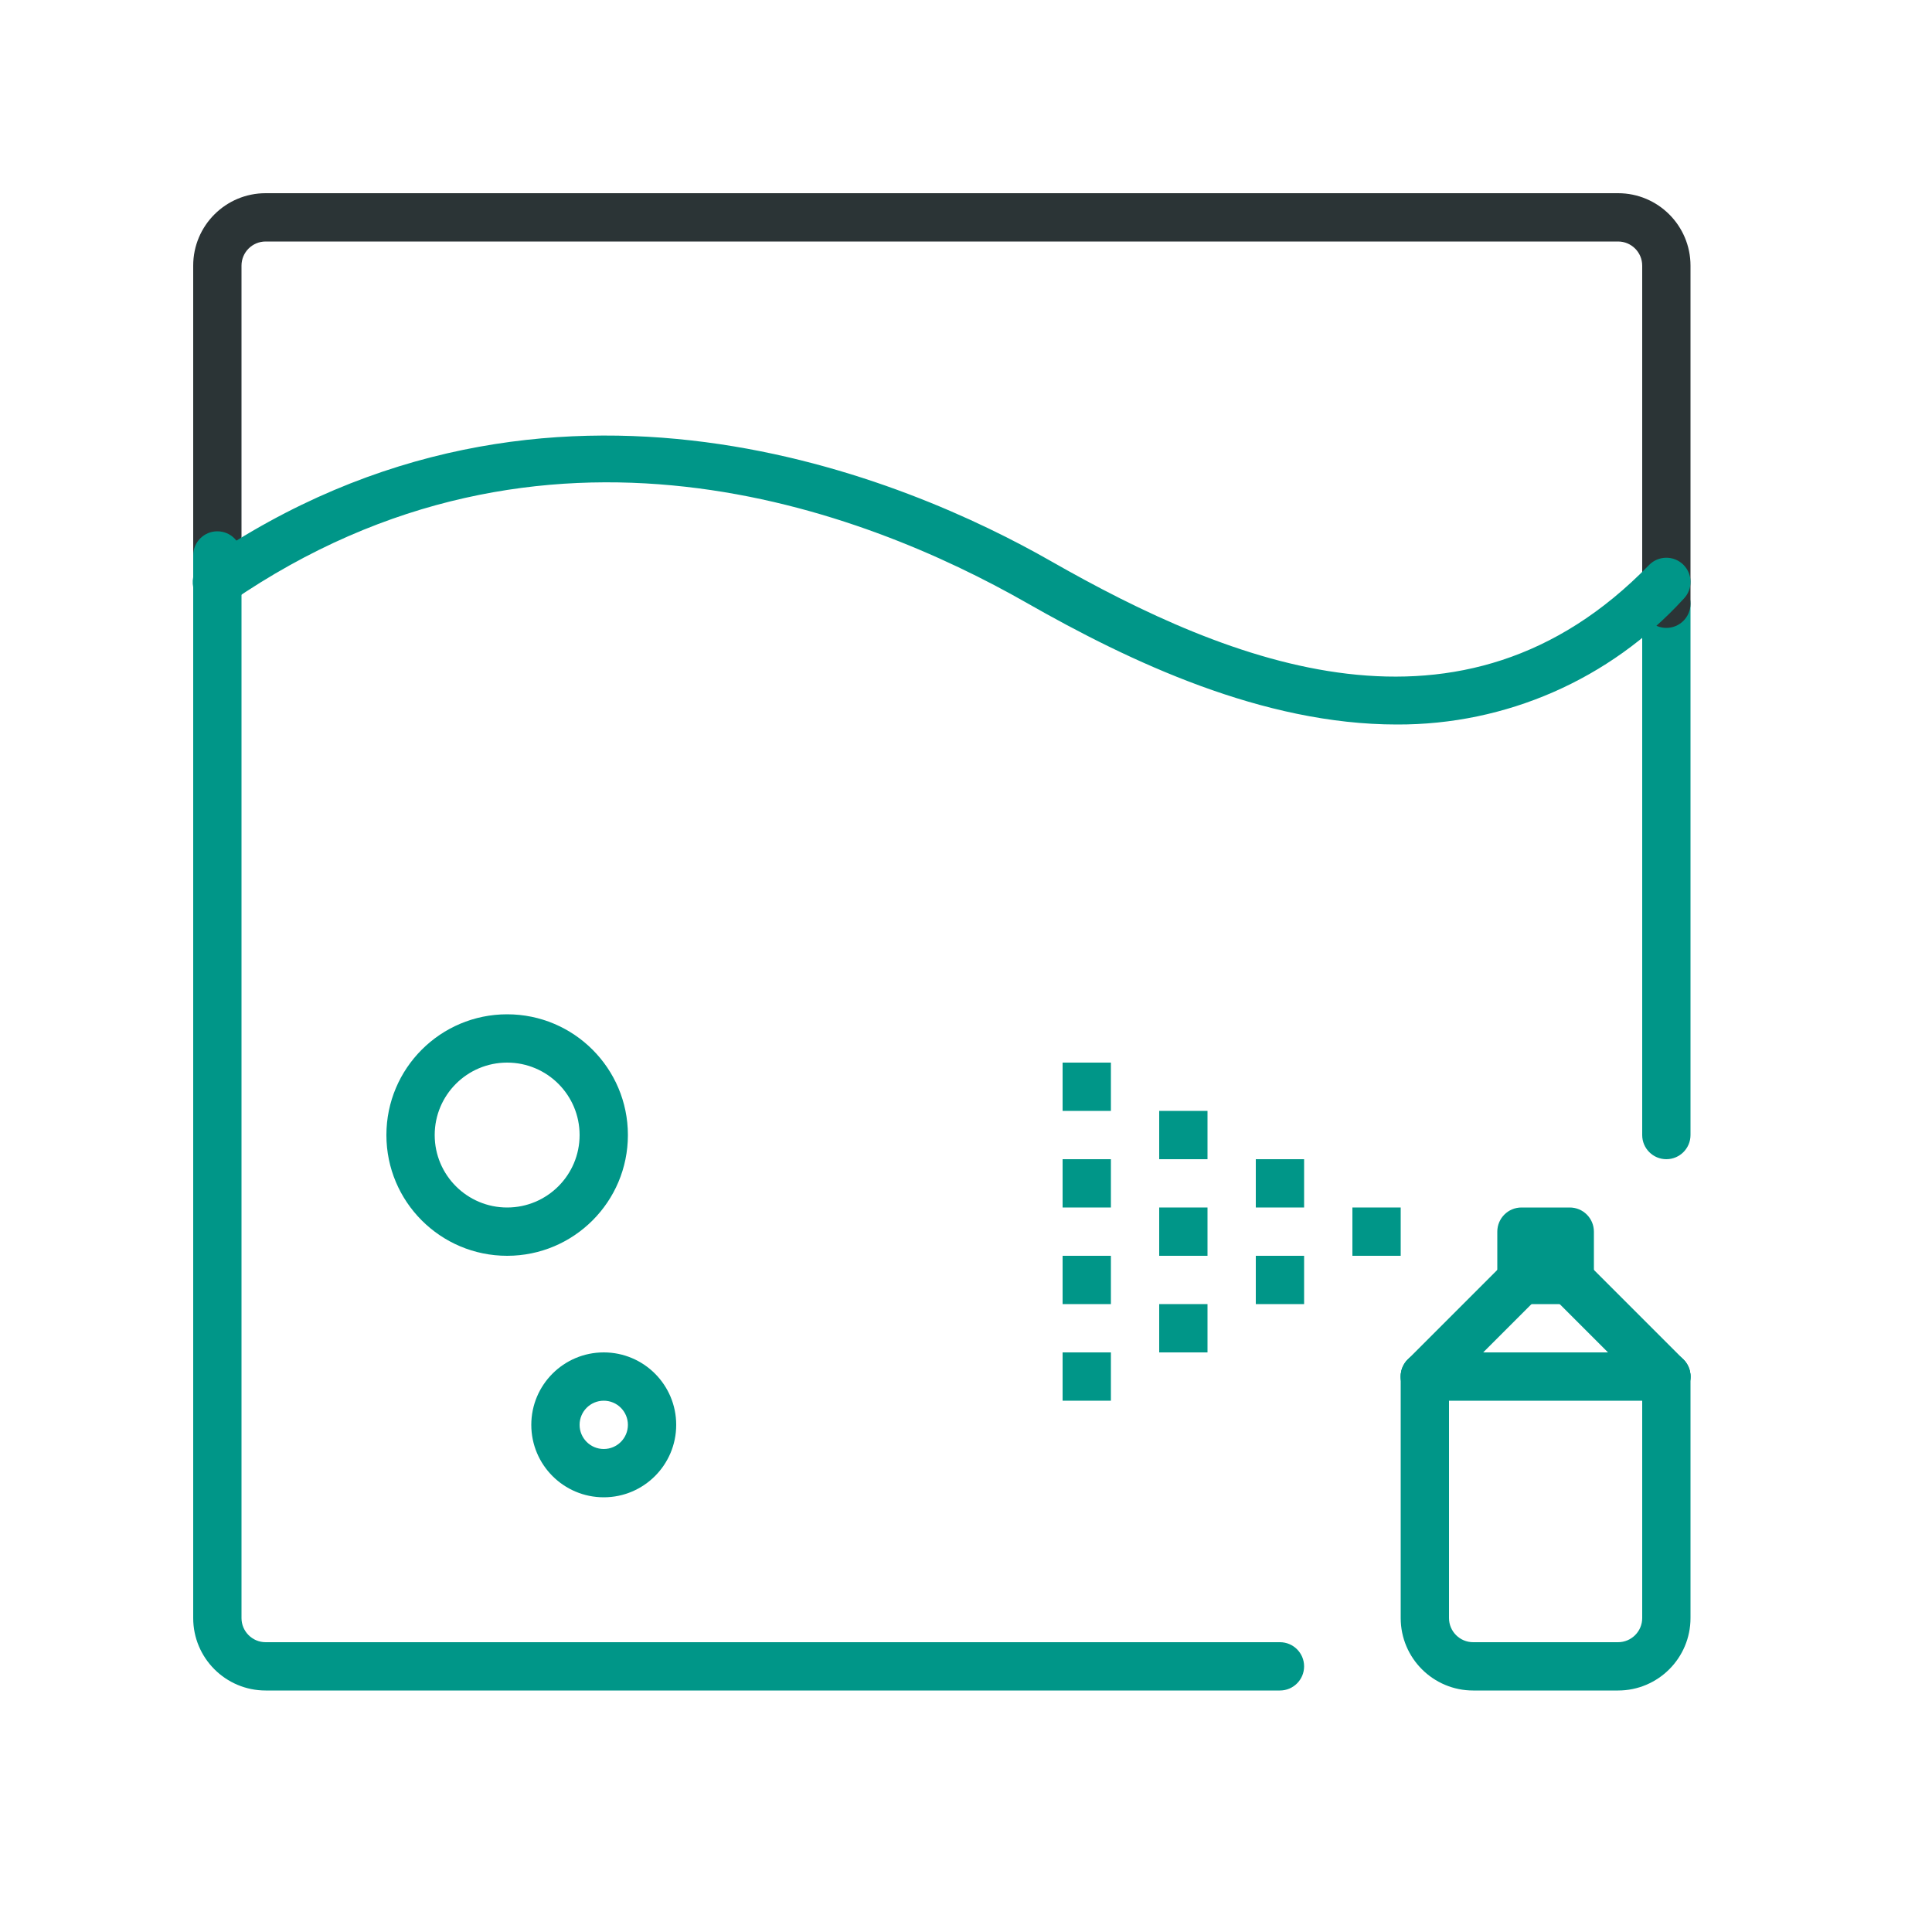
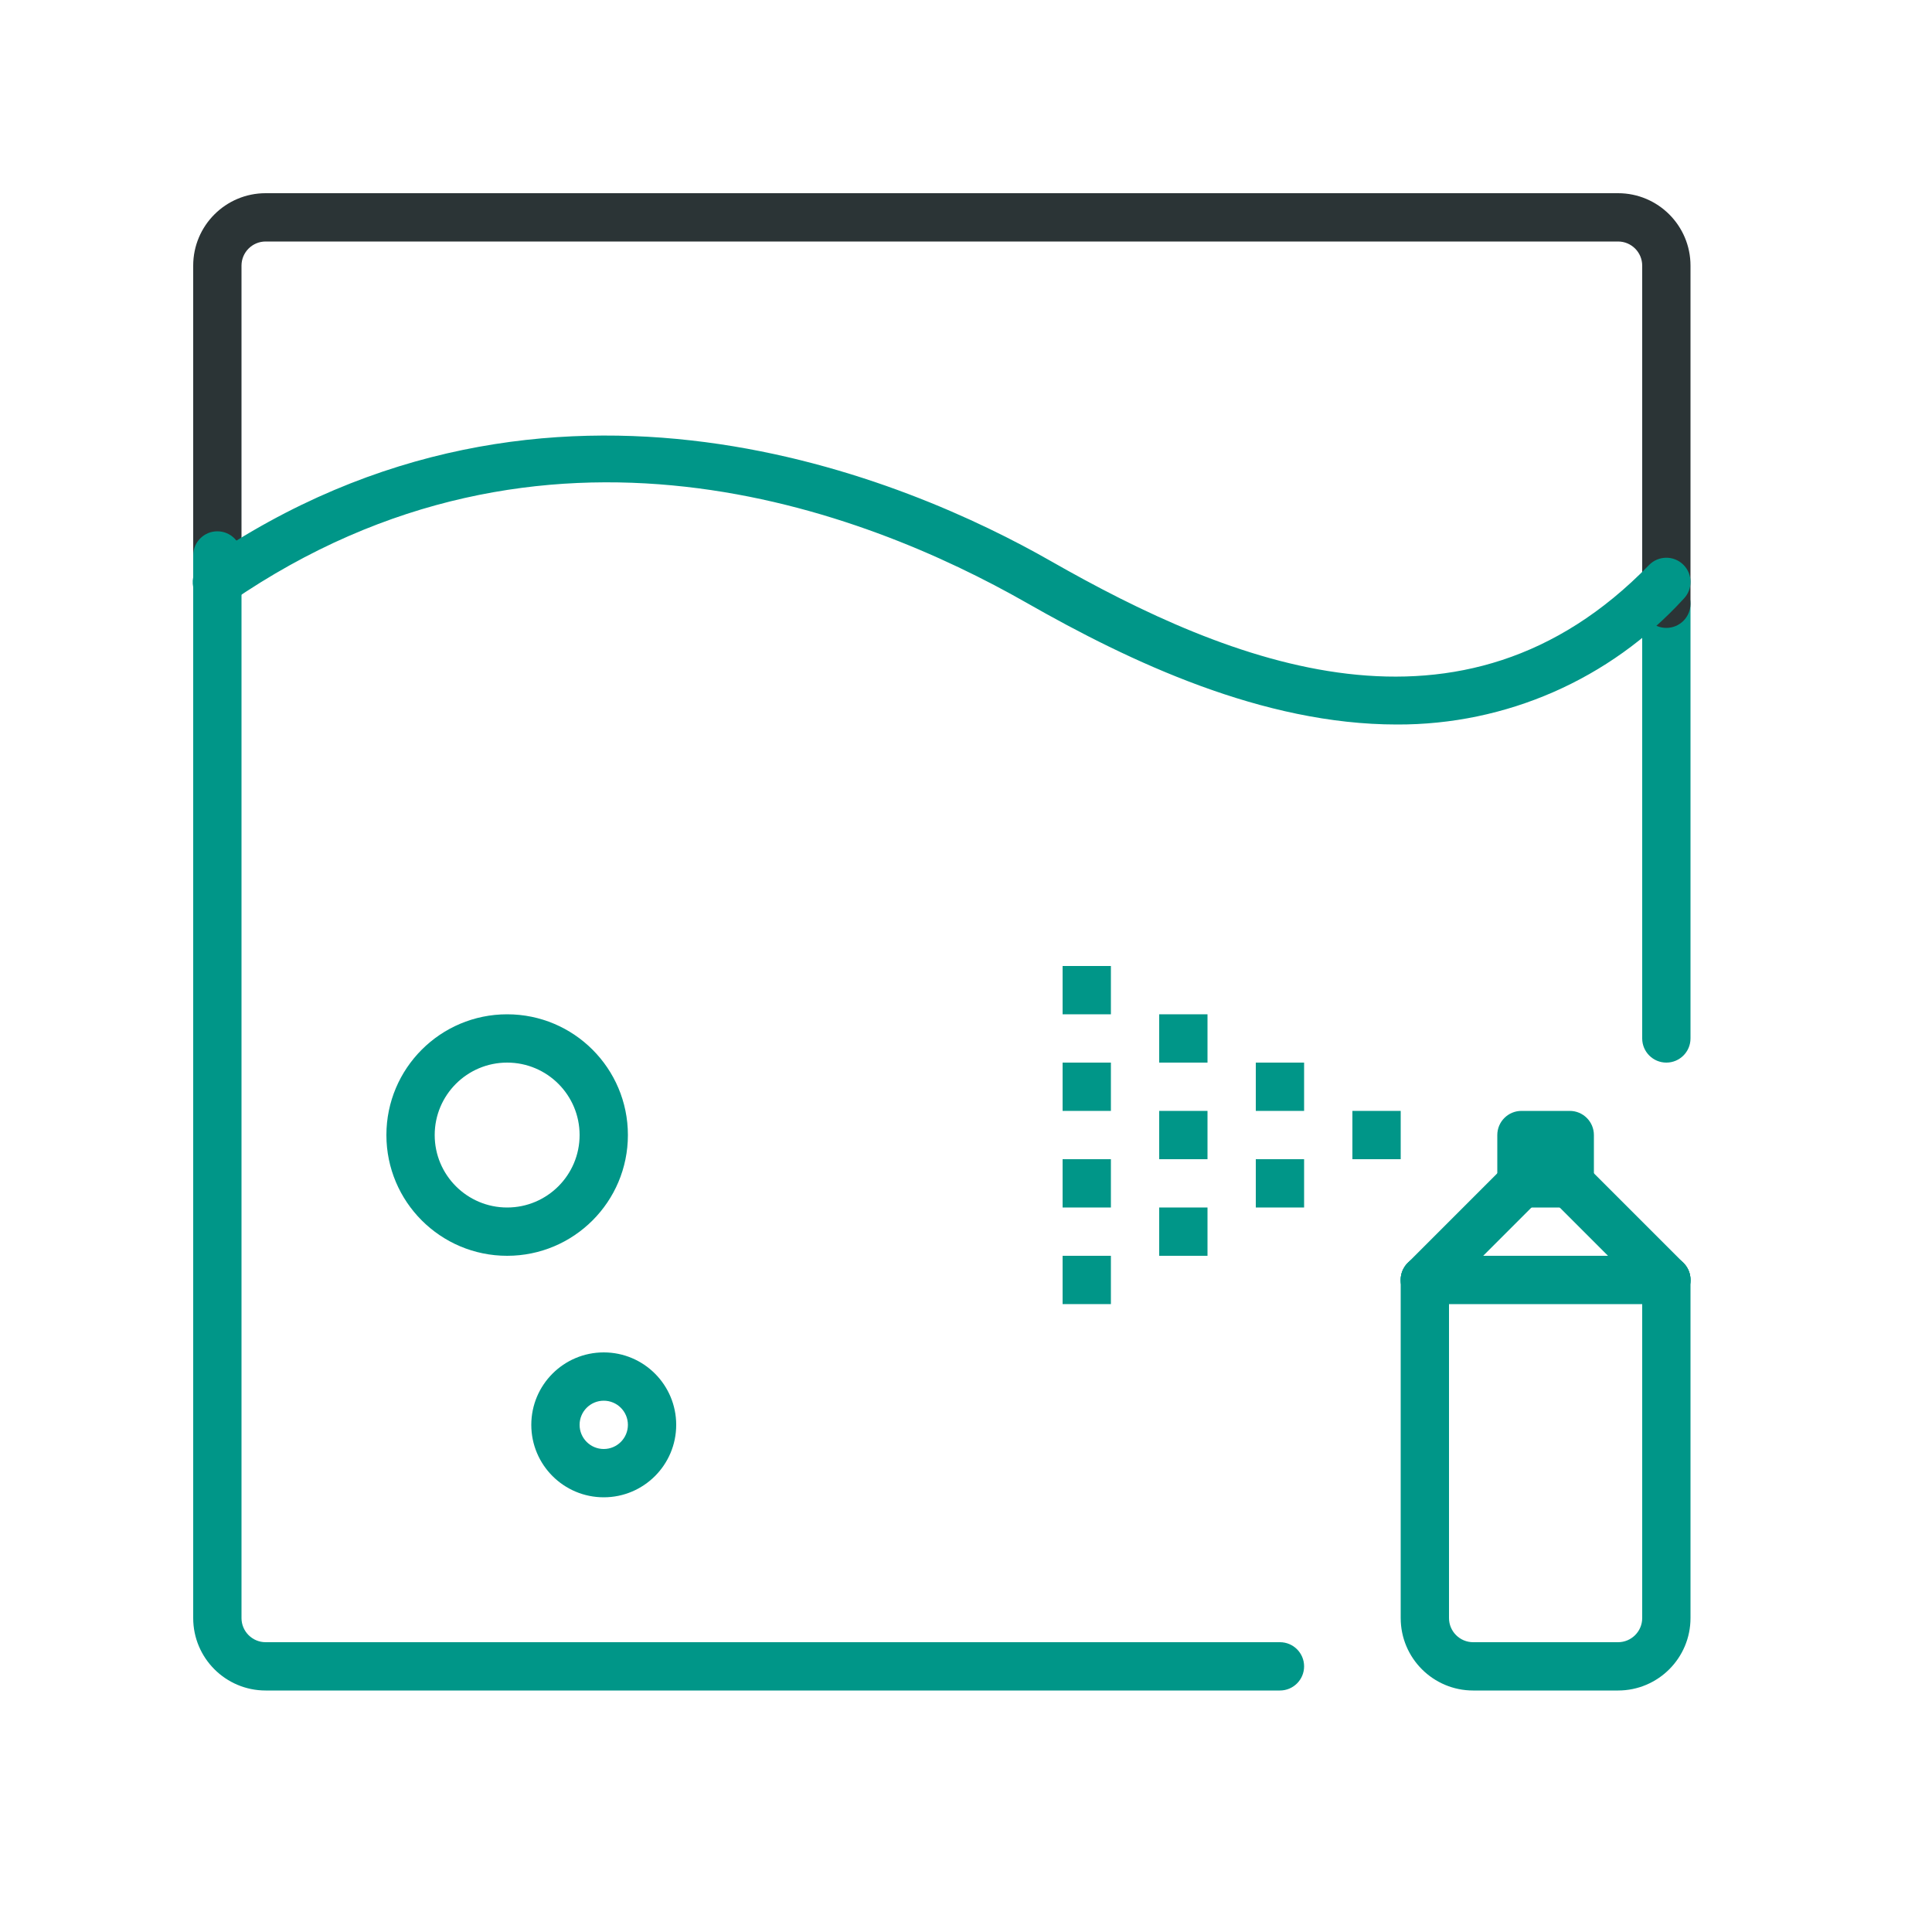
<svg xmlns="http://www.w3.org/2000/svg" width="40" height="40" viewBox="0 0 40 40">
-   <rect x="31" y="25" width="2" height="2" rx="0.5" style="fill:#009688" />
-   <path d="M29.5,29a.5.5,0,0,1-.354-.854l2-2a.5.5,0,0,1,.708.708l-2,2A.5.5,0,0,1,29.5,29Z" style="fill:#009688" />
-   <path d="M34.5,29a.5.5,0,0,1-.354-.146l-2-2a.5.5,0,0,1,.708-.708l2,2A.5.5,0,0,1,34.5,29Z" style="fill:#009688" />
-   <path d="M33.5,35h-3A1.5,1.5,0,0,1,29,33.5v-5a.5.5,0,0,1,1,0v5a.5.5,0,0,0,.5.5h3a.5.5,0,0,0,.5-.5v-5a.5.5,0,0,1,1,0v5A1.5,1.5,0,0,1,33.5,35Z" style="fill:#009688" />
-   <path d="M34.5,29h-5a.5.5,0,0,1,0-1h5a.5.5,0,0,1,0,1Z" style="fill:#009688" />
-   <rect x="28" y="25" width="1" height="1" style="fill:#009688" />
+   <rect x="31" y="23" width="2" height="2" rx="0.5" style="fill:#009688" />
+   <path d="M29.5,27a.5.5,0,0,1-.354-.854l2-2a.5.5,0,0,1,.708.708l-2,2A.5.5,0,0,1,29.5,27Z" style="fill:#009688" />
+   <path d="M34.5,27a.5.5,0,0,1-.354-.146l-2-2a.5.5,0,0,1,.708-.708l2,2A.5.5,0,0,1,34.5,27Z" style="fill:#009688" />
+   <path d="M33.5,35h-3A1.5,1.5,0,0,1,29,33.5v-7a.5.5,0,0,1,1,0v7a.5.5,0,0,0,.5.5h3a.5.5,0,0,0,.5-.5v-7a.5.5,0,0,1,1,0v7A1.5,1.5,0,0,1,33.5,35Z" style="fill:#009688" />
+   <path d="M34.5,27h-5a.5.5,0,0,1,0-1h5a.5.5,0,0,1,0,1Z" style="fill:#009688" />
+   <rect x="28" y="23" width="1" height="1" style="fill:#009688" />
+   <rect x="26" y="22" width="1" height="1" style="fill:#009688" />
  <rect x="26" y="24" width="1" height="1" style="fill:#009688" />
-   <rect x="26" y="26" width="1" height="1" style="fill:#009688" />
+   <rect x="24" y="23" width="1" height="1" style="fill:#009688" />
  <rect x="24" y="25" width="1" height="1" style="fill:#009688" />
-   <rect x="24" y="27" width="1" height="1" style="fill:#009688" />
-   <rect x="24" y="23" width="1" height="1" style="fill:#009688" />
+   <rect x="24" y="21" width="1" height="1" style="fill:#009688" />
+   <rect x="22" y="22" width="1" height="1" style="fill:#009688" />
  <rect x="22" y="24" width="1" height="1" style="fill:#009688" />
  <rect x="22" y="26" width="1" height="1" style="fill:#009688" />
-   <rect x="22" y="28" width="1" height="1" style="fill:#009688" />
-   <rect x="22" y="22" width="1" height="1" style="fill:#009688" />
-   <path d="M34.5,24a.5.5,0,0,1-.5-.5v-11a.5.5,0,0,1,1,0v11A.5.5,0,0,1,34.5,24Z" style="fill:#009688" />
+   <rect x="22" y="20" width="1" height="1" style="fill:#009688" />
+   <path d="M34.5,22a.5.5,0,0,1-.5-.5v-9a.5.5,0,0,1,1,0v9A.5.5,0,0,1,34.5,22Z" style="fill:#009688" />
  <path d="M34.5,13a.5.5,0,0,1-.5-.5v-7a.5.5,0,0,0-.5-.5H5.5a.5.5,0,0,0-.5.5v6a.5.5,0,0,1-1,0v-6A1.5,1.5,0,0,1,5.5,4h28A1.5,1.5,0,0,1,35,5.5v7A.5.5,0,0,1,34.5,13Z" style="fill:#2b3436" />
  <path d="M26.5,35H5.5A1.5,1.5,0,0,1,4,33.5v-22a.5.5,0,0,1,1,0v22a.5.5,0,0,0,.5.5h21a.5.5,0,0,1,0,1Z" style="fill:#009688" />
  <path d="M12.5,31A1.5,1.5,0,1,1,14,29.5,1.5,1.5,0,0,1,12.5,31Zm0-2a.5.5,0,1,0,.5.5A.5.5,0,0,0,12.5,29Z" style="fill:#009688" />
  <path d="M10.5,26A2.5,2.5,0,1,1,13,23.5,2.5,2.5,0,0,1,10.5,26Zm0-4A1.5,1.5,0,1,0,12,23.5,1.5,1.5,0,0,0,10.5,22Z" style="fill:#009688" />
  <path d="M28.919,15c-2.773,0-5.51-1.29-7.667-2.521C17.885,10.56,11.269,8,4.783,12.458a.5.5,0,1,1-.566-.824c7.194-4.944,14.656-1.662,17.531-.022,3.739,2.133,8.524,4.07,12.394.086a.5.5,0,1,1,.716.7A8,8,0,0,1,28.919,15Z" style="fill:#009688" />
</svg>
